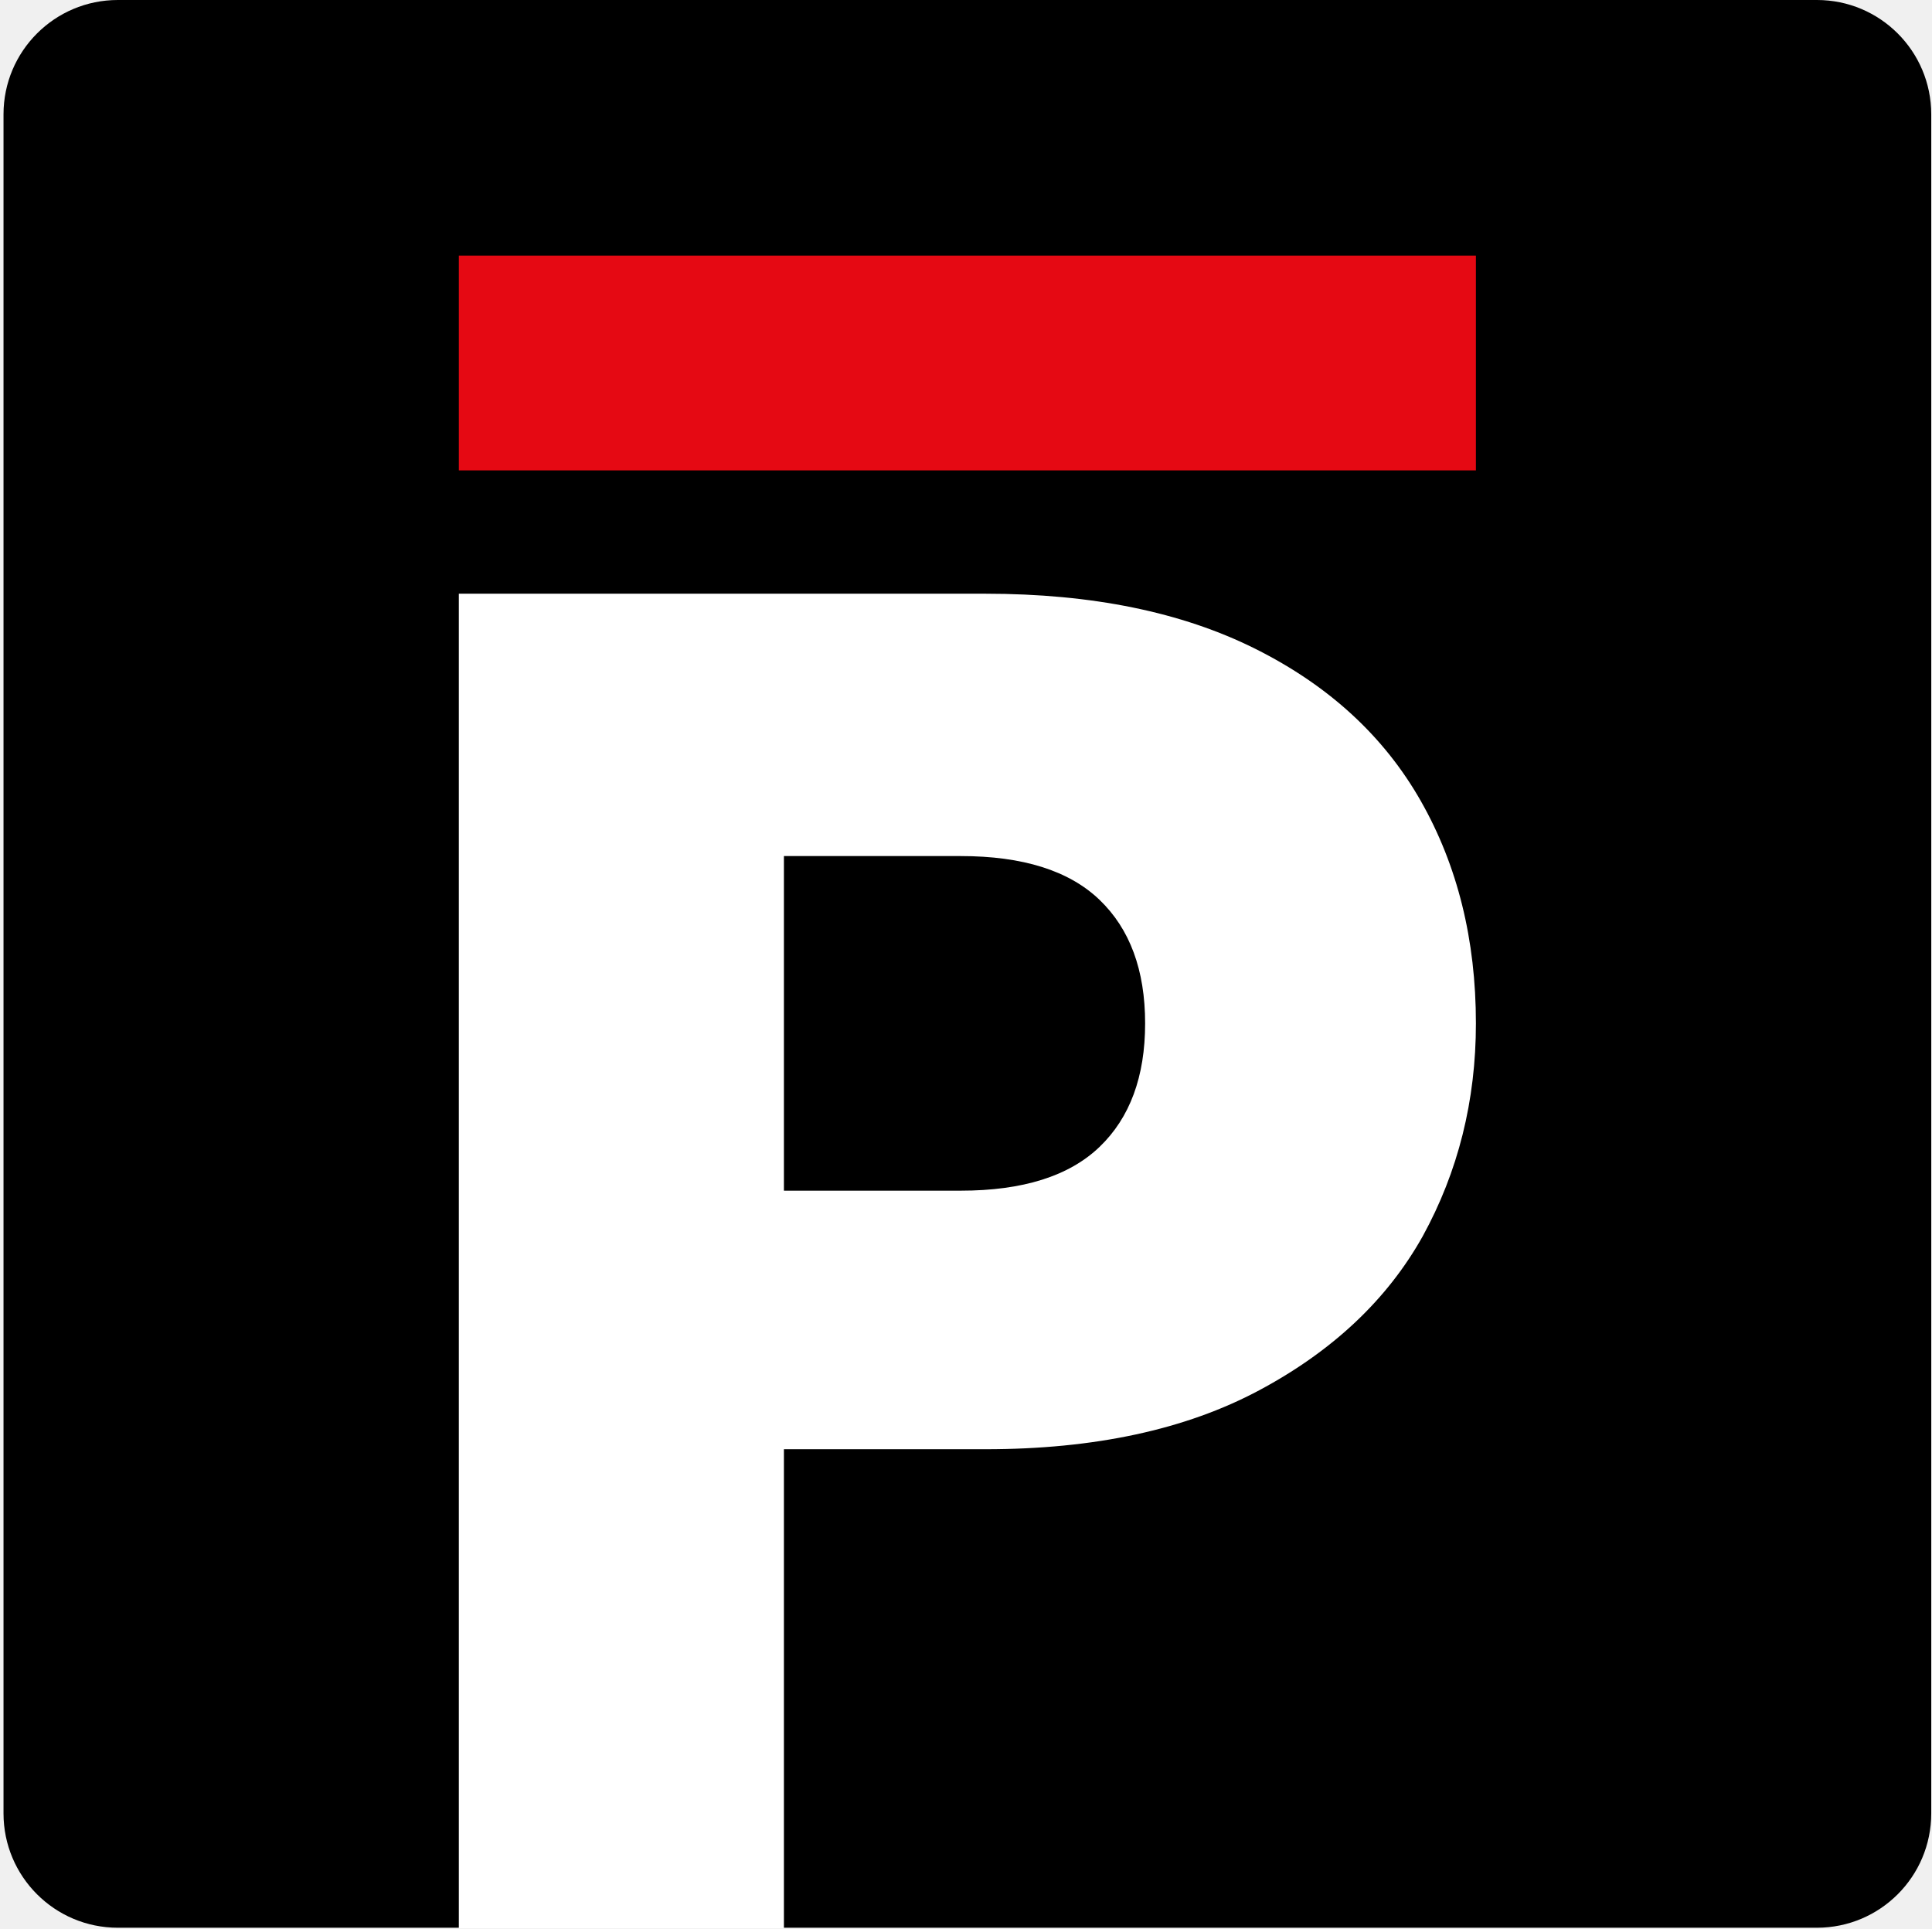
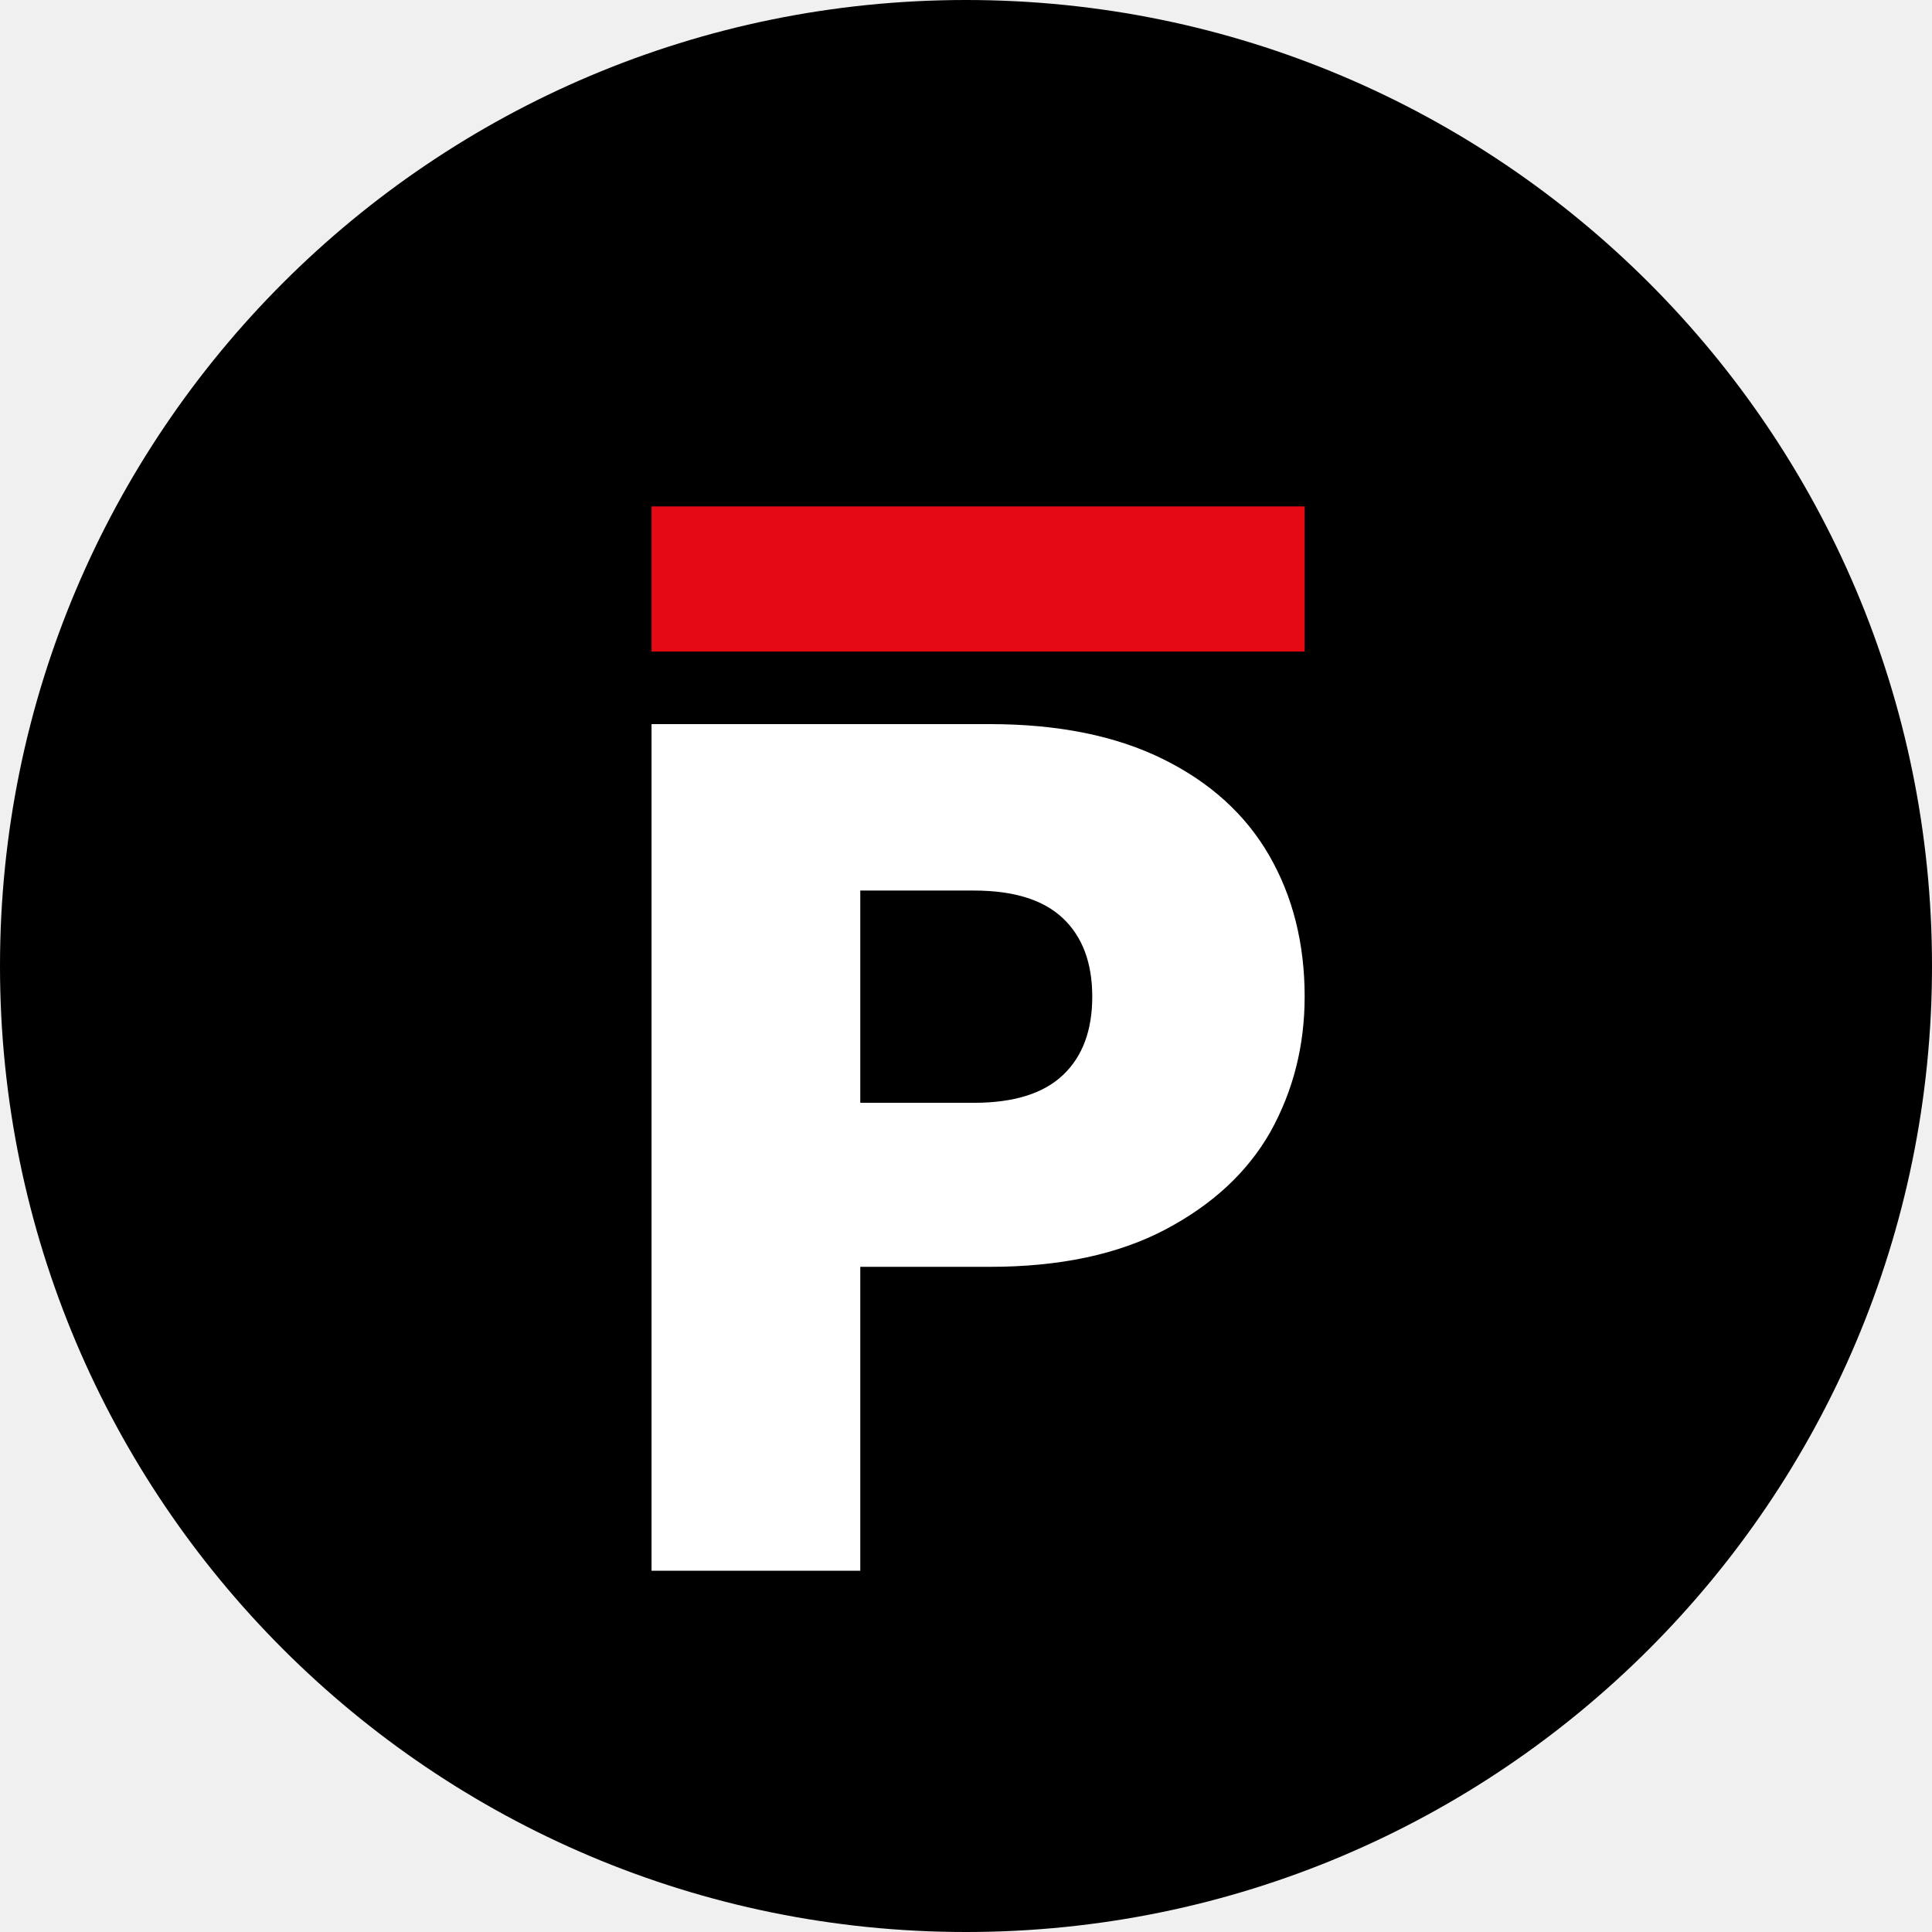
- <svg xmlns="http://www.w3.org/2000/svg" width="513" height="512" viewBox="0 0 513 512" fill="none">
-   <g clip-path="url(#clip0)">
-     <rect x="0.933" width="511.864" height="511.842" rx="30.351" fill="black" />
-     <path d="M391.895 271.721C391.895 292.249 387.184 311.094 377.761 328.257C368.338 345.083 353.868 358.713 334.349 369.145C314.831 379.577 290.601 384.793 261.66 384.793H208.152V512H121.833V157.639H261.66C289.928 157.639 313.821 162.518 333.34 172.277C352.858 182.037 367.497 195.498 377.256 212.661C387.016 229.823 391.895 249.51 391.895 271.721ZM255.098 316.142C271.587 316.142 283.871 312.272 291.947 304.532C300.024 296.792 304.062 285.855 304.062 271.721C304.062 257.587 300.024 246.65 291.947 238.91C283.871 231.169 271.587 227.299 255.098 227.299H208.152V316.142H255.098Z" fill="white" />
-     <path d="M391.896 67.865H121.834V124.895H391.896V67.865Z" fill="#E50913" />
-   </g>
-   <defs>
-     <clipPath id="clip0">
-       <rect x="0.933" width="512" height="512" fill="white" />
-     </clipPath>
-   </defs>
+ <svg xmlns="http://www.w3.org/2000/svg" width="256" height="256" viewBox="0 0 256 256" fill="none">
+   <path cx="61.5" cy="61.5" r="61.5" fill="#000" d="M256 128a128 128 0 0 1 -128 128A128 128 0 0 1 0 128a128 128 0 0 1 256 0" />
+   <path d="M172.872 132.064q0 9.746 -4.528 17.898 -4.528 7.99 -13.912 12.946t-23.294 4.954h-17.146v40.268h-27.66V95.948h44.806q13.588 0 22.97 4.636 9.384 4.636 14.074 12.784 4.692 8.148 4.692 18.698m-43.836 14.062q7.928 0 11.808 -3.676 3.884 -3.674 3.884 -10.386t-3.884 -10.388q-3.88 -3.676 -11.808 -3.676h-15.046v28.124z" fill="#fff" />
+   <path d="M172.872 67.102h-86.54v19.232h86.54z" fill="#E50913" />
</svg>
